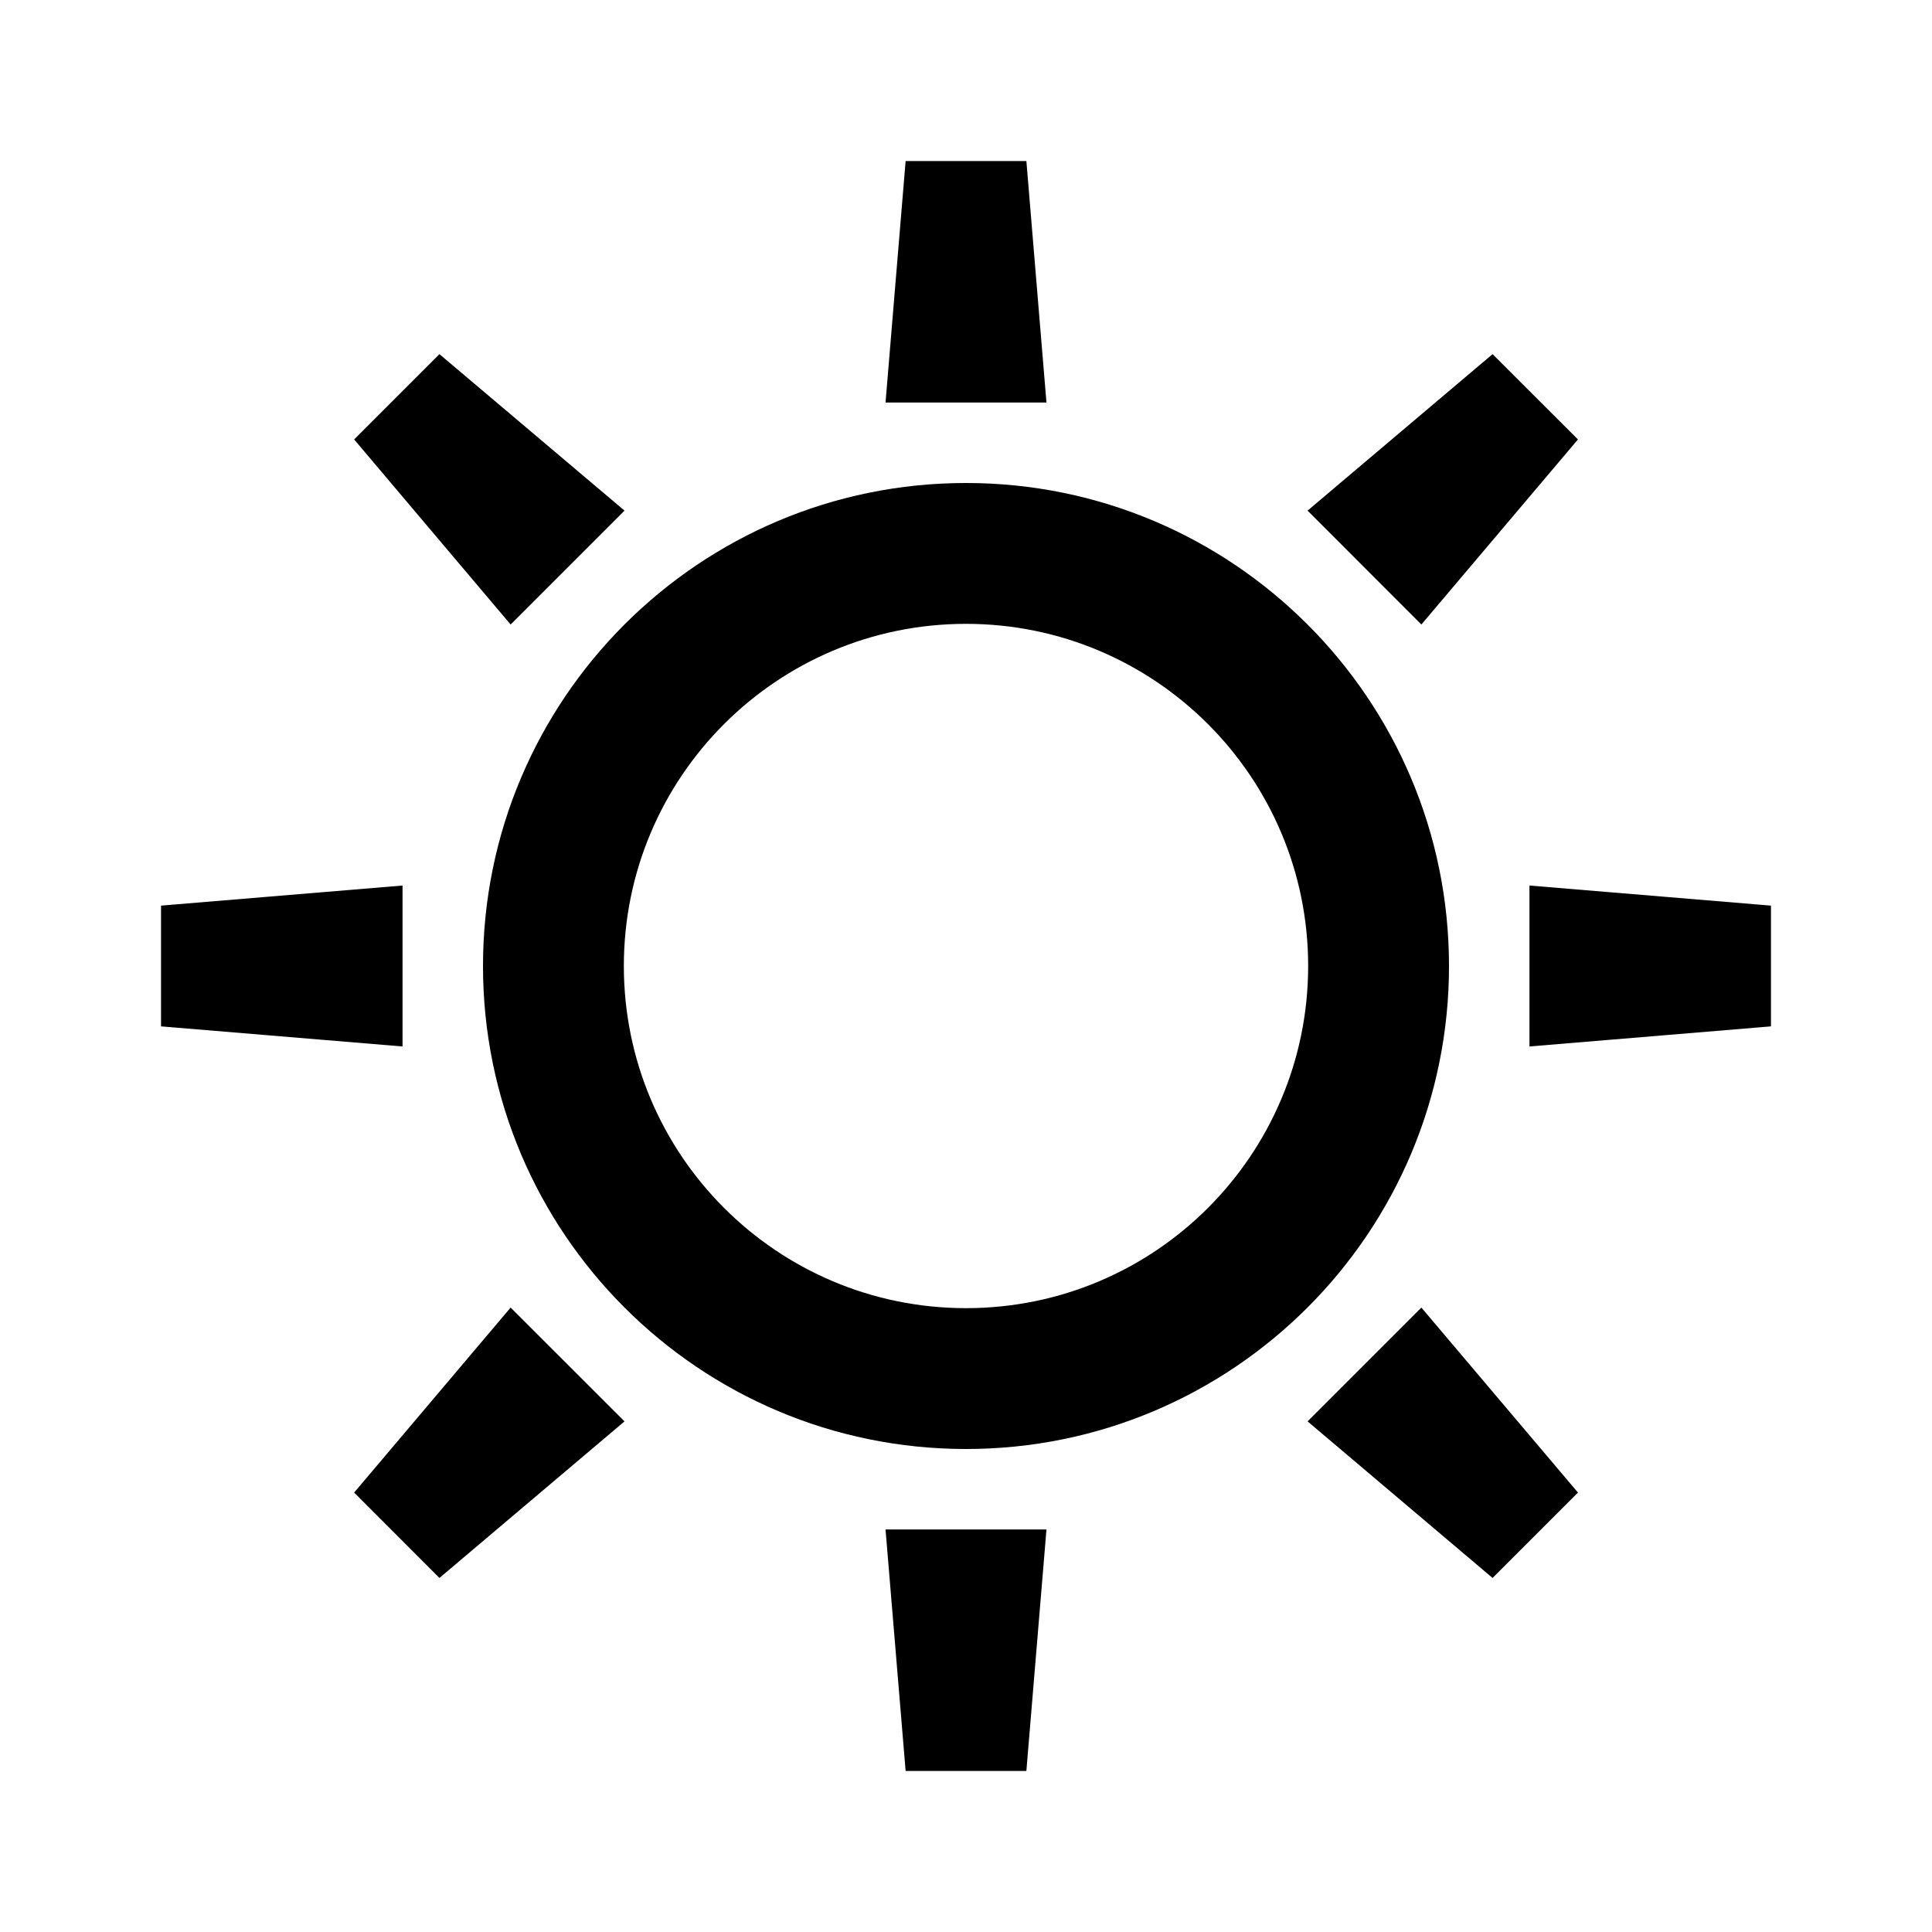
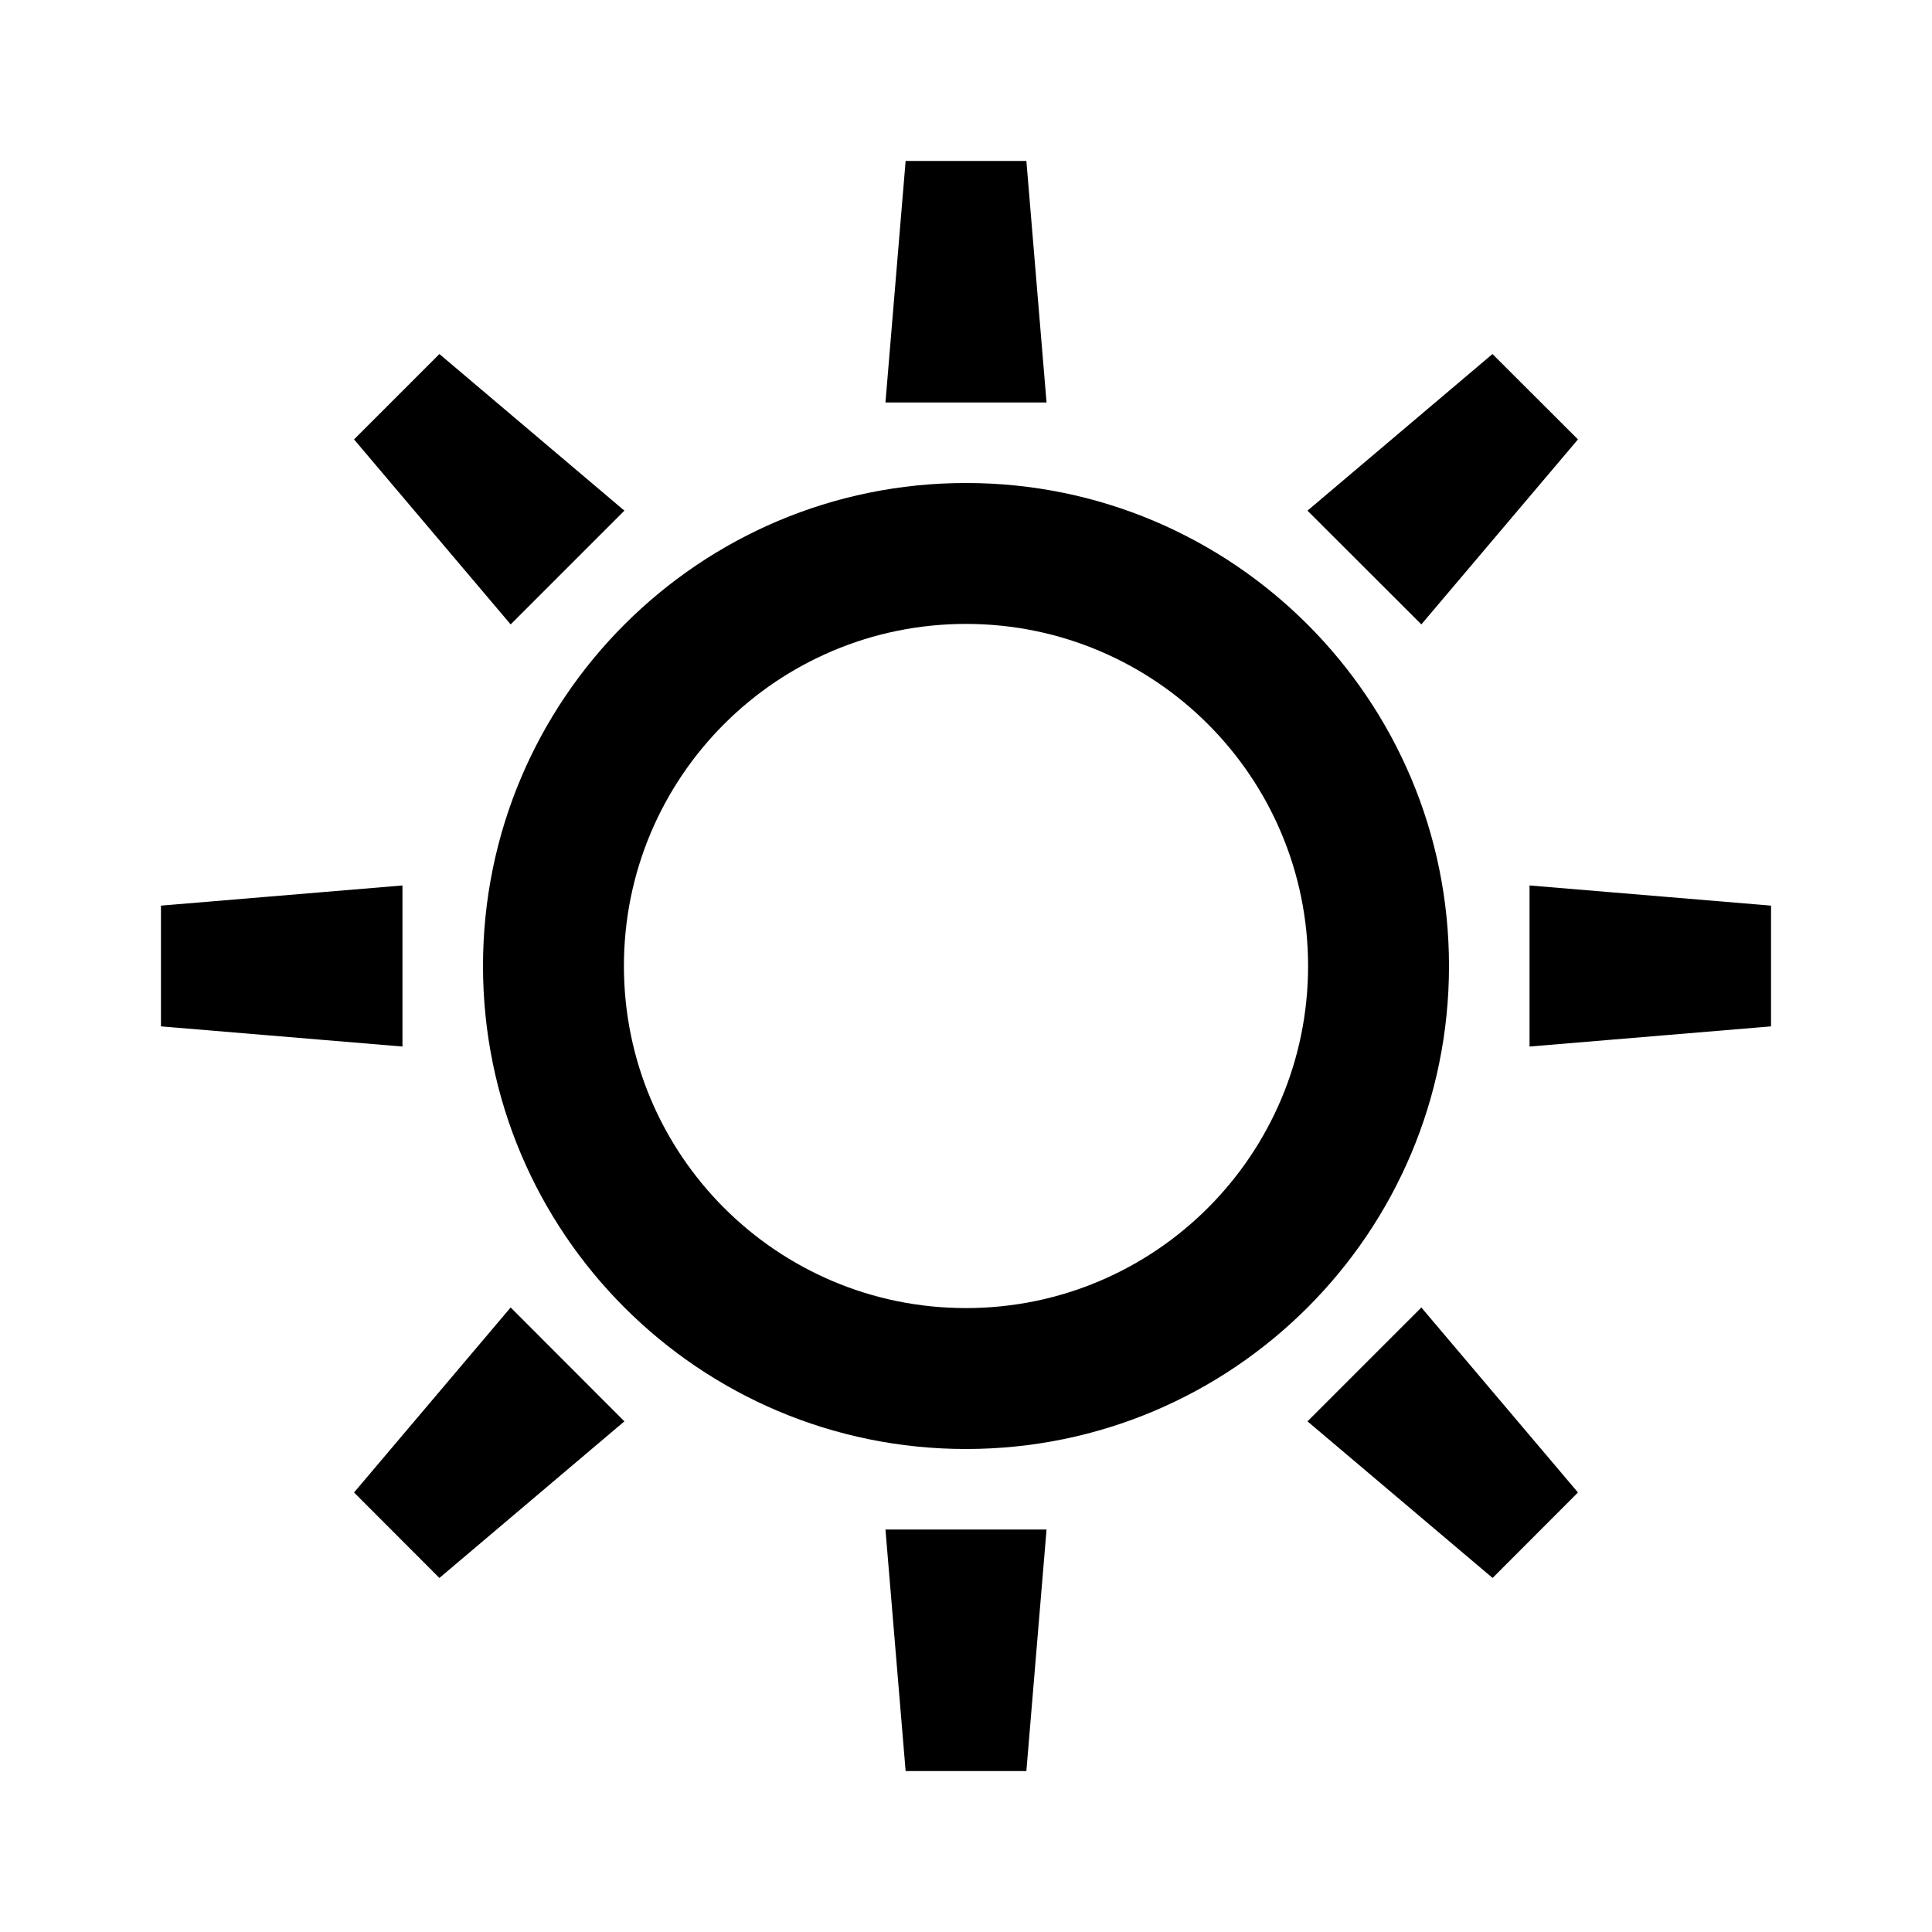
- <svg xmlns="http://www.w3.org/2000/svg" width="20" height="20" viewBox="0 0 20 20" fill="none">
-   <path fill-rule="evenodd" clip-rule="evenodd" d="M9.375 1.667H10.625L10.833 4.167H9.167L9.375 1.667ZM10 13.542C11.956 13.542 13.542 11.956 13.542 10C13.542 8.044 11.956 6.458 10 6.458C8.044 6.458 6.458 8.044 6.458 10C6.458 11.956 8.044 13.542 10 13.542ZM10 15C12.761 15 15 12.761 15 10C15 7.239 12.761 5 10 5C7.239 5 5 7.239 5 10C5 12.761 7.239 15 10 15ZM9.167 15.833L9.375 18.333H10.625L10.833 15.833H9.167ZM18.333 10.625L15.833 10.833V9.167L18.333 9.375V10.625ZM1.667 9.375V10.625L4.167 10.833V9.167L1.667 9.375ZM16.335 15.451L15.451 16.335L13.536 14.714L14.714 13.536L16.335 15.451ZM4.549 3.666L3.666 4.549L5.286 6.465L6.465 5.286L4.549 3.666ZM3.666 15.451L4.549 16.335L6.465 14.714L5.286 13.536L3.666 15.451ZM15.451 3.666L16.335 4.549L14.714 6.465L13.536 5.286L15.451 3.666Z" fill="currentColor" />
+ <svg xmlns="http://www.w3.org/2000/svg" width="16" height="16" viewBox="0 0 16 16" fill="none">
+   <path fill-rule="evenodd" clip-rule="evenodd" d="M7.5 1.333H8.5L8.667 3.333H7.333L7.5 1.333ZM8 10.833C9.565 10.833 10.833 9.565 10.833 8C10.833 6.435 9.565 5.167 8 5.167C6.435 5.167 5.167 6.435 5.167 8C5.167 9.565 6.435 10.833 8 10.833ZM8 12C10.209 12 12 10.209 12 8C12 5.791 10.209 4 8 4C5.791 4 4 5.791 4 8C4 10.209 5.791 12 8 12ZM7.333 12.667L7.5 14.667H8.5L8.667 12.667H7.333ZM14.667 8.5L12.667 8.667V7.333L14.667 7.5V8.5ZM1.333 7.5V8.5L3.333 8.667V7.333L1.333 7.5ZM13.068 12.36L12.361 13.068L10.828 11.771L11.771 10.828L13.068 12.36ZM3.639 2.932L2.932 3.639L4.229 5.171L5.171 4.229L3.639 2.932ZM2.932 12.36L3.639 13.068L5.171 11.771L4.229 10.828L2.932 12.36ZM12.36 2.932L13.068 3.639L11.771 5.171L10.828 4.229L12.36 2.932Z" fill="currentColor" />
</svg>
